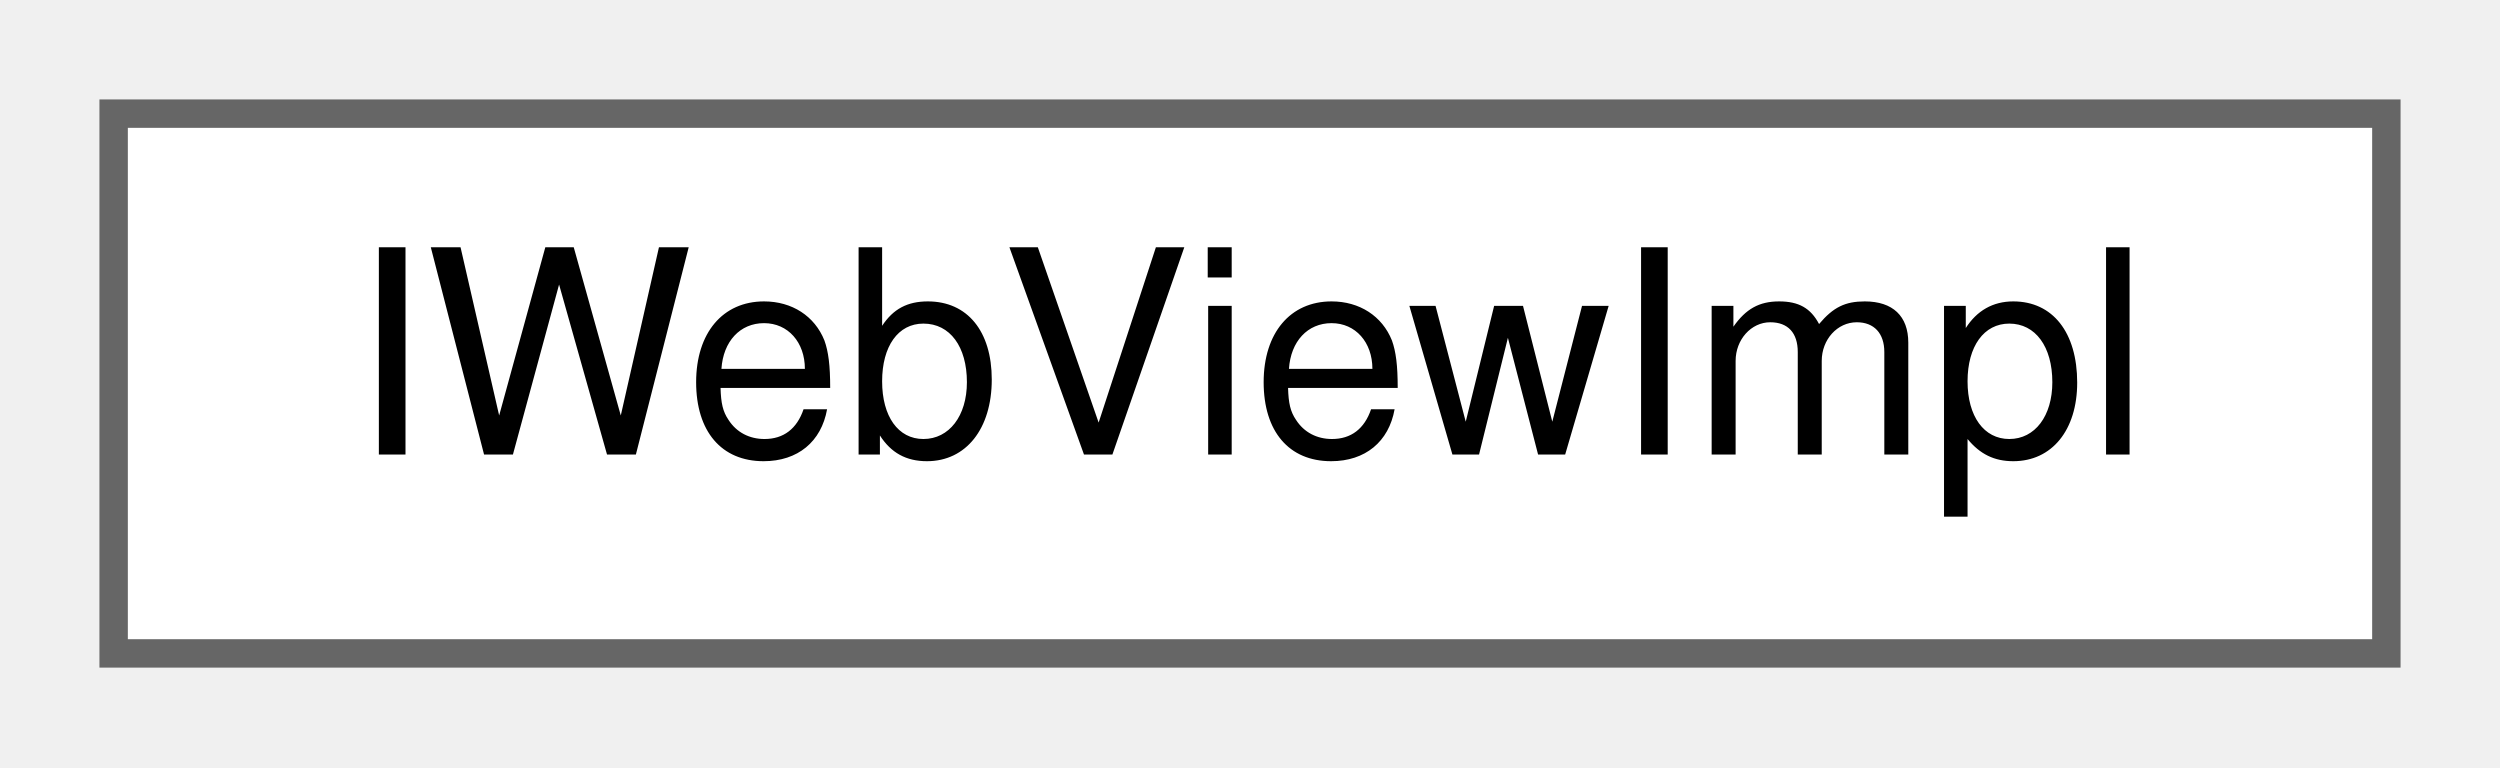
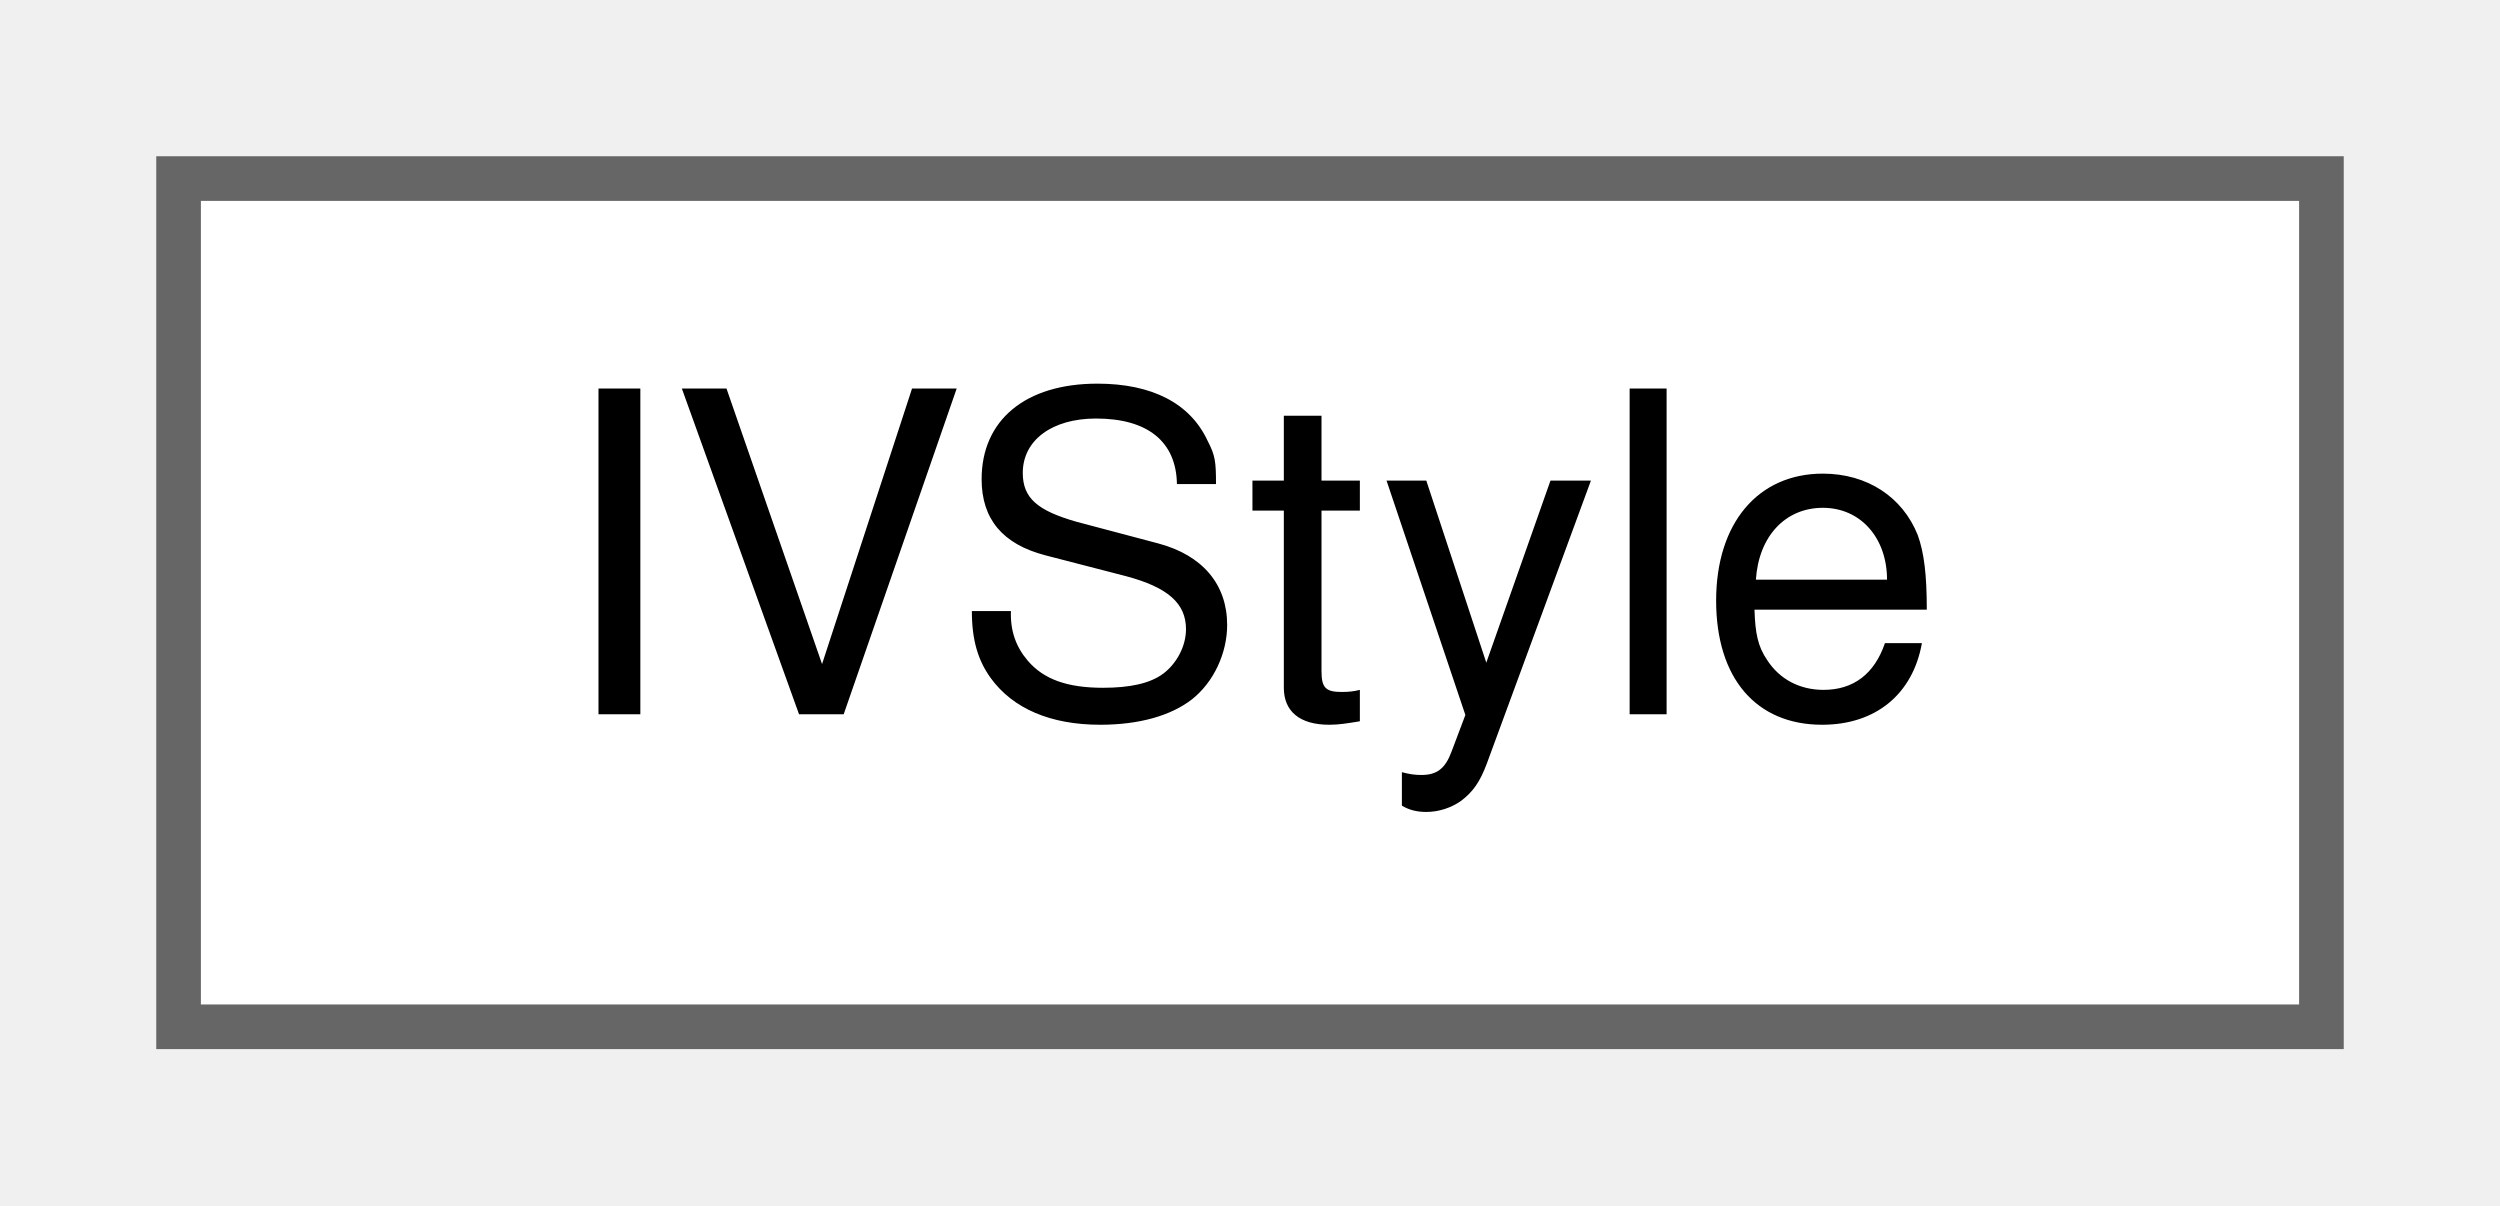
- <svg xmlns="http://www.w3.org/2000/svg" xmlns:xlink="http://www.w3.org/1999/xlink" width="88pt" height="27pt" viewBox="0.00 0.00 88.00 27.00">
+ <svg xmlns="http://www.w3.org/2000/svg" xmlns:xlink="http://www.w3.org/1999/xlink" width="56pt" height="27pt" viewBox="0.00 0.00 56.00 27.00">
  <g id="graph0" class="graph" transform="scale(1 1) rotate(0) translate(4 23)">
    <g id="node1" class="node">
      <g id="a_node1">
-         <a xlink:href="class_i_web_view_impl.html" target="_top" xlink:title=" ">
-           <polygon fill="white" stroke="#666666" points="80,-19 0,-19 0,0 80,0 80,-19" />
-           <text text-anchor="middle" x="40" y="-7" font-family="Helvetica,sans-Serif" font-size="10.00">IWebViewImpl</text>
+         <a xlink:href="struct_i_v_style.html" target="_top" xlink:title="A struct encapsulating a set of properties used to configure IVControls.">
+           <polygon fill="white" stroke="#666666" points="48,-19 0,-19 0,0 48,0 48,-19" />
+           <text text-anchor="middle" x="24" y="-7" font-family="Helvetica,sans-Serif" font-size="10.00">IVStyle</text>
        </a>
      </g>
    </g>
  </g>
</svg>
